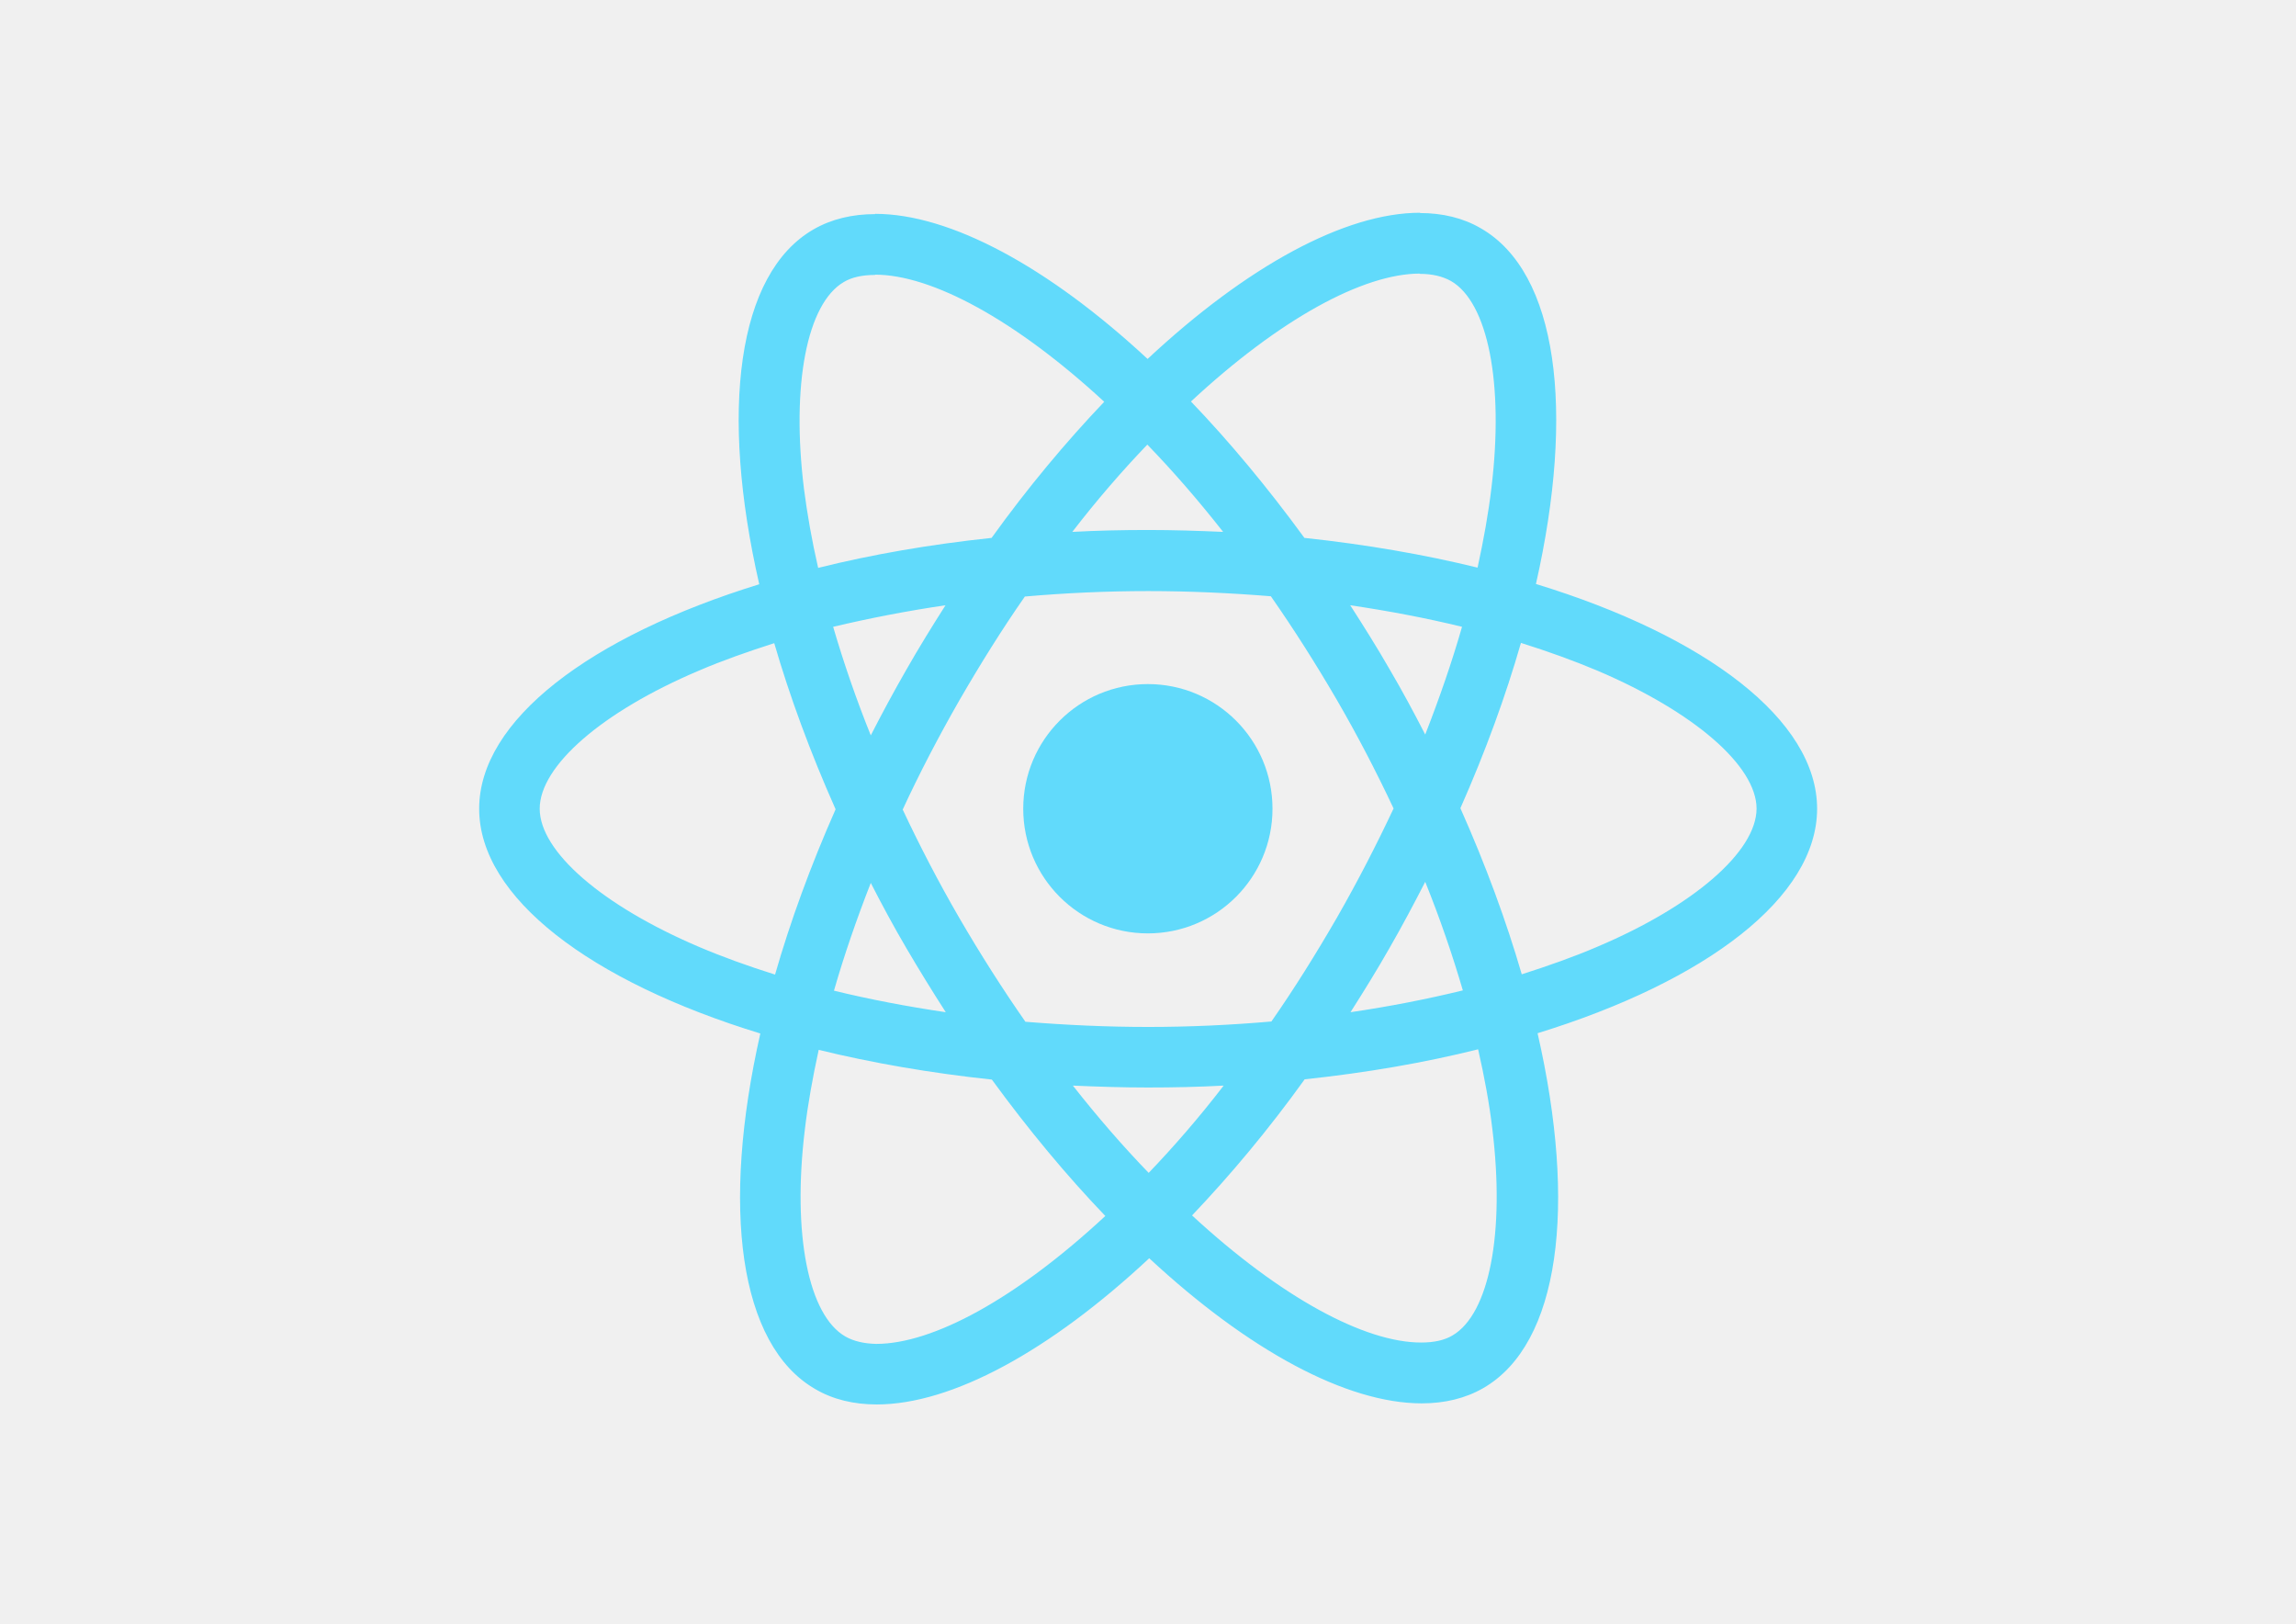
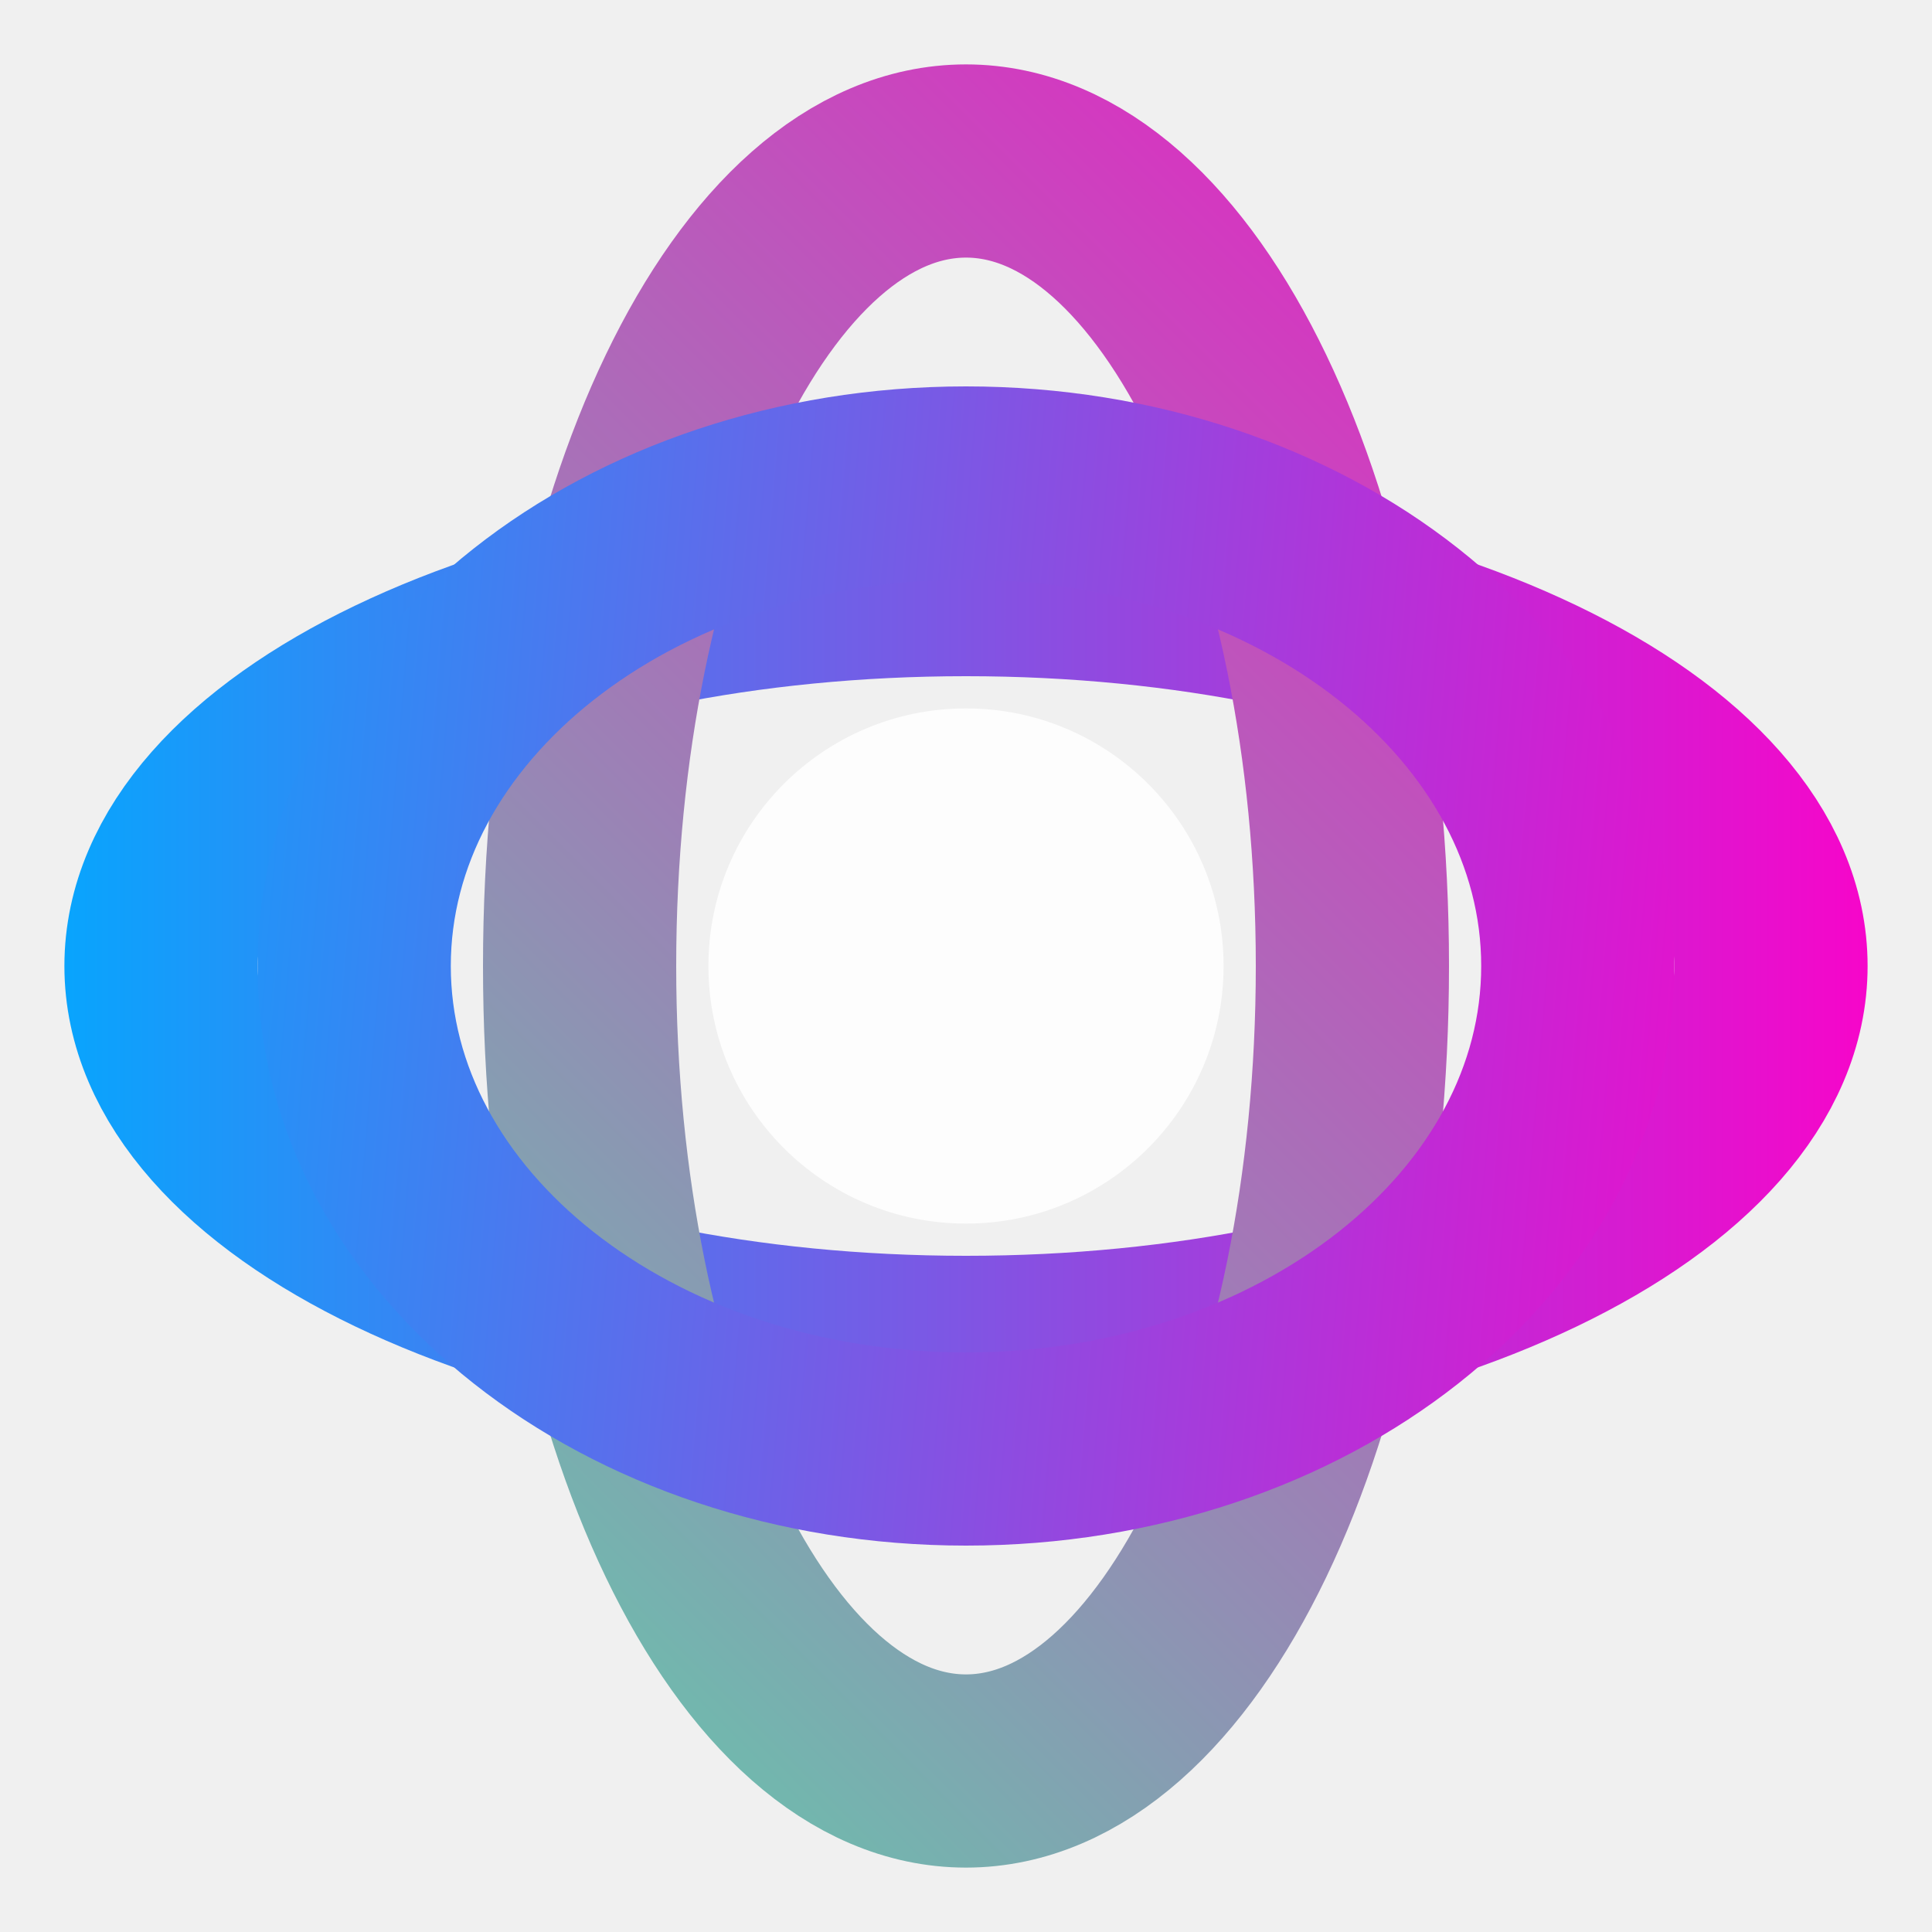
- <svg xmlns="http://www.w3.org/2000/svg" viewBox="0 0 841.9 595.3">
-   <g fill="#61DAFB">
-     <path d="M666.3 296.5c0-32.5-40.7-63.3-103.1-82.4 14.4-63.6 8-114.2-20.2-130.4-6.5-3.8-14.1-5.6-22.4-5.6v22.3c4.6 0 8.3.9 11.4 2.6 13.6 7.8 19.5 37.5 14.9 75.7-1.1 9.4-2.9 19.3-5.1 29.4-19.6-4.8-41-8.5-63.5-10.9-13.5-18.5-27.5-35.3-41.6-50 32.6-30.3 63.2-46.9 84-46.9V78c-27.5 0-63.5 19.6-99.9 53.6-36.4-33.8-72.4-53.2-99.9-53.2v22.3c20.7 0 51.4 16.5 84 46.6-14 14.7-28 31.4-41.3 49.9-22.6 2.4-44 6.1-63.6 11-2.3-10-4-19.7-5.2-29-4.7-38.2 1.1-67.9 14.6-75.8 3-1.8 6.9-2.6 11.5-2.6V78.5c-8.4 0-16 1.8-22.6 5.6-28.1 16.2-34.4 66.7-19.9 130.1-62.2 19.2-102.7 49.9-102.7 82.3 0 32.5 40.7 63.3 103.1 82.4-14.4 63.6-8 114.2 20.2 130.4 6.5 3.8 14.1 5.6 22.5 5.6 27.5 0 63.5-19.6 99.9-53.6 36.4 33.8 72.4 53.2 99.9 53.2 8.4 0 16-1.8 22.6-5.6 28.1-16.2 34.4-66.7 19.9-130.1 62-19.1 102.5-49.9 102.5-82.3zm-130.2-66.7c-3.7 12.9-8.3 26.2-13.5 39.5-4.1-8-8.4-16-13.1-24-4.6-8-9.5-15.8-14.4-23.4 14.2 2.1 27.9 4.7 41 7.9zm-45.8 106.5c-7.8 13.5-15.8 26.3-24.1 38.2-14.9 1.3-30 2-45.2 2-15.1 0-30.2-.7-45-1.9-8.3-11.9-16.4-24.6-24.2-38-7.6-13.1-14.5-26.4-20.8-39.8 6.2-13.4 13.2-26.8 20.7-39.9 7.8-13.5 15.8-26.3 24.1-38.2 14.9-1.3 30-2 45.2-2 15.1 0 30.2.7 45 1.9 8.3 11.9 16.4 24.6 24.2 38 7.6 13.1 14.5 26.4 20.8 39.8-6.3 13.4-13.2 26.8-20.7 39.9zm32.3-13c5.4 13.4 10 26.8 13.8 39.8-13.1 3.2-26.9 5.9-41.2 8 4.9-7.7 9.8-15.6 14.4-23.7 4.6-8 8.9-16.1 13-24.1zM421.2 430c-9.3-9.6-18.6-20.3-27.8-32 9 .4 18.2.7 27.5.7 9.4 0 18.7-.2 27.8-.7-9 11.7-18.3 22.4-27.5 32zm-74.4-58.9c-14.2-2.1-27.9-4.7-41-7.9 3.7-12.9 8.3-26.2 13.5-39.5 4.1 8 8.4 16 13.1 24 4.7 8 9.5 15.8 14.4 23.4zM420.7 163c9.3 9.6 18.6 20.3 27.8 32-9-.4-18.2-.7-27.5-.7-9.4 0-18.7.2-27.8.7 9-11.7 18.3-22.4 27.5-32zm-74 58.9c-4.9 7.7-9.8 15.6-14.4 23.7-4.6 8-8.9 16-13 24-5.4-13.4-10-26.8-13.8-39.8 13.1-3.1 26.9-5.8 41.2-7.9zm-90.5 125.2c-35.4-15.1-58.3-34.9-58.3-50.6 0-15.7 22.9-35.6 58.3-50.6 8.6-3.7 18-7 27.7-10.1 5.7 19.6 13.2 40 22.5 60.9-9.2 20.8-16.6 41.1-22.2 60.6-9.9-3.1-19.3-6.5-28-10.2zM310 490c-13.6-7.8-19.5-37.5-14.9-75.7 1.1-9.4 2.9-19.3 5.1-29.4 19.6 4.8 41 8.5 63.5 10.9 13.5 18.5 27.5 35.3 41.6 50-32.6 30.3-63.2 46.9-84 46.9-4.5-.1-8.3-1-11.3-2.7zm237.2-76.2c4.7 38.2-1.1 67.9-14.6 75.8-3 1.8-6.9 2.6-11.5 2.6-20.7 0-51.4-16.5-84-46.6 14-14.7 28-31.4 41.3-49.9 22.6-2.4 44-6.1 63.6-11 2.3 10.1 4.1 19.8 5.2 29.1zm38.5-66.7c-8.6 3.7-18 7-27.7 10.1-5.7-19.6-13.2-40-22.5-60.9 9.2-20.8 16.6-41.1 22.2-60.6 9.9 3.1 19.3 6.5 28.1 10.2 35.4 15.1 58.3 34.9 58.3 50.6-.1 15.7-23 35.6-58.4 50.6zM320.8 78.4z" />
-     <circle cx="420.9" cy="296.5" r="45.7" />
-     <path d="M520.5 78.1z" />
-   </g>
+ <svg xmlns="http://www.w3.org/2000/svg" width="60" height="60" viewBox="0 0 60 60" fill="none">
+   <defs>
+     <linearGradient id="tv-gradient-1" x1="0" y1="30" x2="60" y2="30" gradientUnits="userSpaceOnUse">
+       <stop offset="0%" stop-color="#00aaff" />
+       <stop offset="100%" stop-color="#ff00c8" />
+     </linearGradient>
+     <linearGradient id="tv-gradient-2" x1="60" y1="0" x2="0" y2="60" gradientUnits="userSpaceOnUse">
+       <stop offset="0%" stop-color="#ff00c8" />
+       <stop offset="100%" stop-color="#47EFA6" />
+     </linearGradient>
+     <linearGradient id="tv-gradient-3" x1="0" y1="20" x2="60" y2="25" gradientUnits="userSpaceOnUse">
+       <stop offset="0%" stop-color="#00aaff" />
+       <stop offset="100%" stop-color="#ff00c8" />
+     </linearGradient>
+     <style>
+       .spin1 {
+         transform-origin: 30px 30px;
+         animation: spin1 4.5s linear infinite;
+       }
+       .spin2 {
+         transform-origin: 30px 30px;
+         animation: spin2 4.5s linear infinite;
+       }
+       .spin3 {
+         transform-origin: 30px 30px;
+         animation: spin3 4.5s linear infinite;
+       }
+       @keyframes spin1 {
+         100% { transform: rotate(360deg); }
+       }
+       @keyframes spin2 {
+         100% { transform: rotate(-360deg); }
+       }
+       @keyframes spin3 {
+         100% { transform: rotate(360deg); }
+       }
+     </style>
+   </defs>
+   <ellipse class="spin1" cx="30" cy="30" rx="25" ry="12" stroke="url(#tv-gradient-1)" stroke-width="6" fill="none" />
+   <ellipse class="spin2" cx="30" cy="30" rx="12" ry="25" stroke="url(#tv-gradient-2)" stroke-width="6" fill="none" />
+   <ellipse class="spin3" cx="30" cy="30" rx="19" ry="15" stroke="url(#tv-gradient-3)" stroke-width="6" fill="none" />
+   <circle cx="30" cy="30" r="8" fill="#fff" opacity="0.85" />
</svg>
